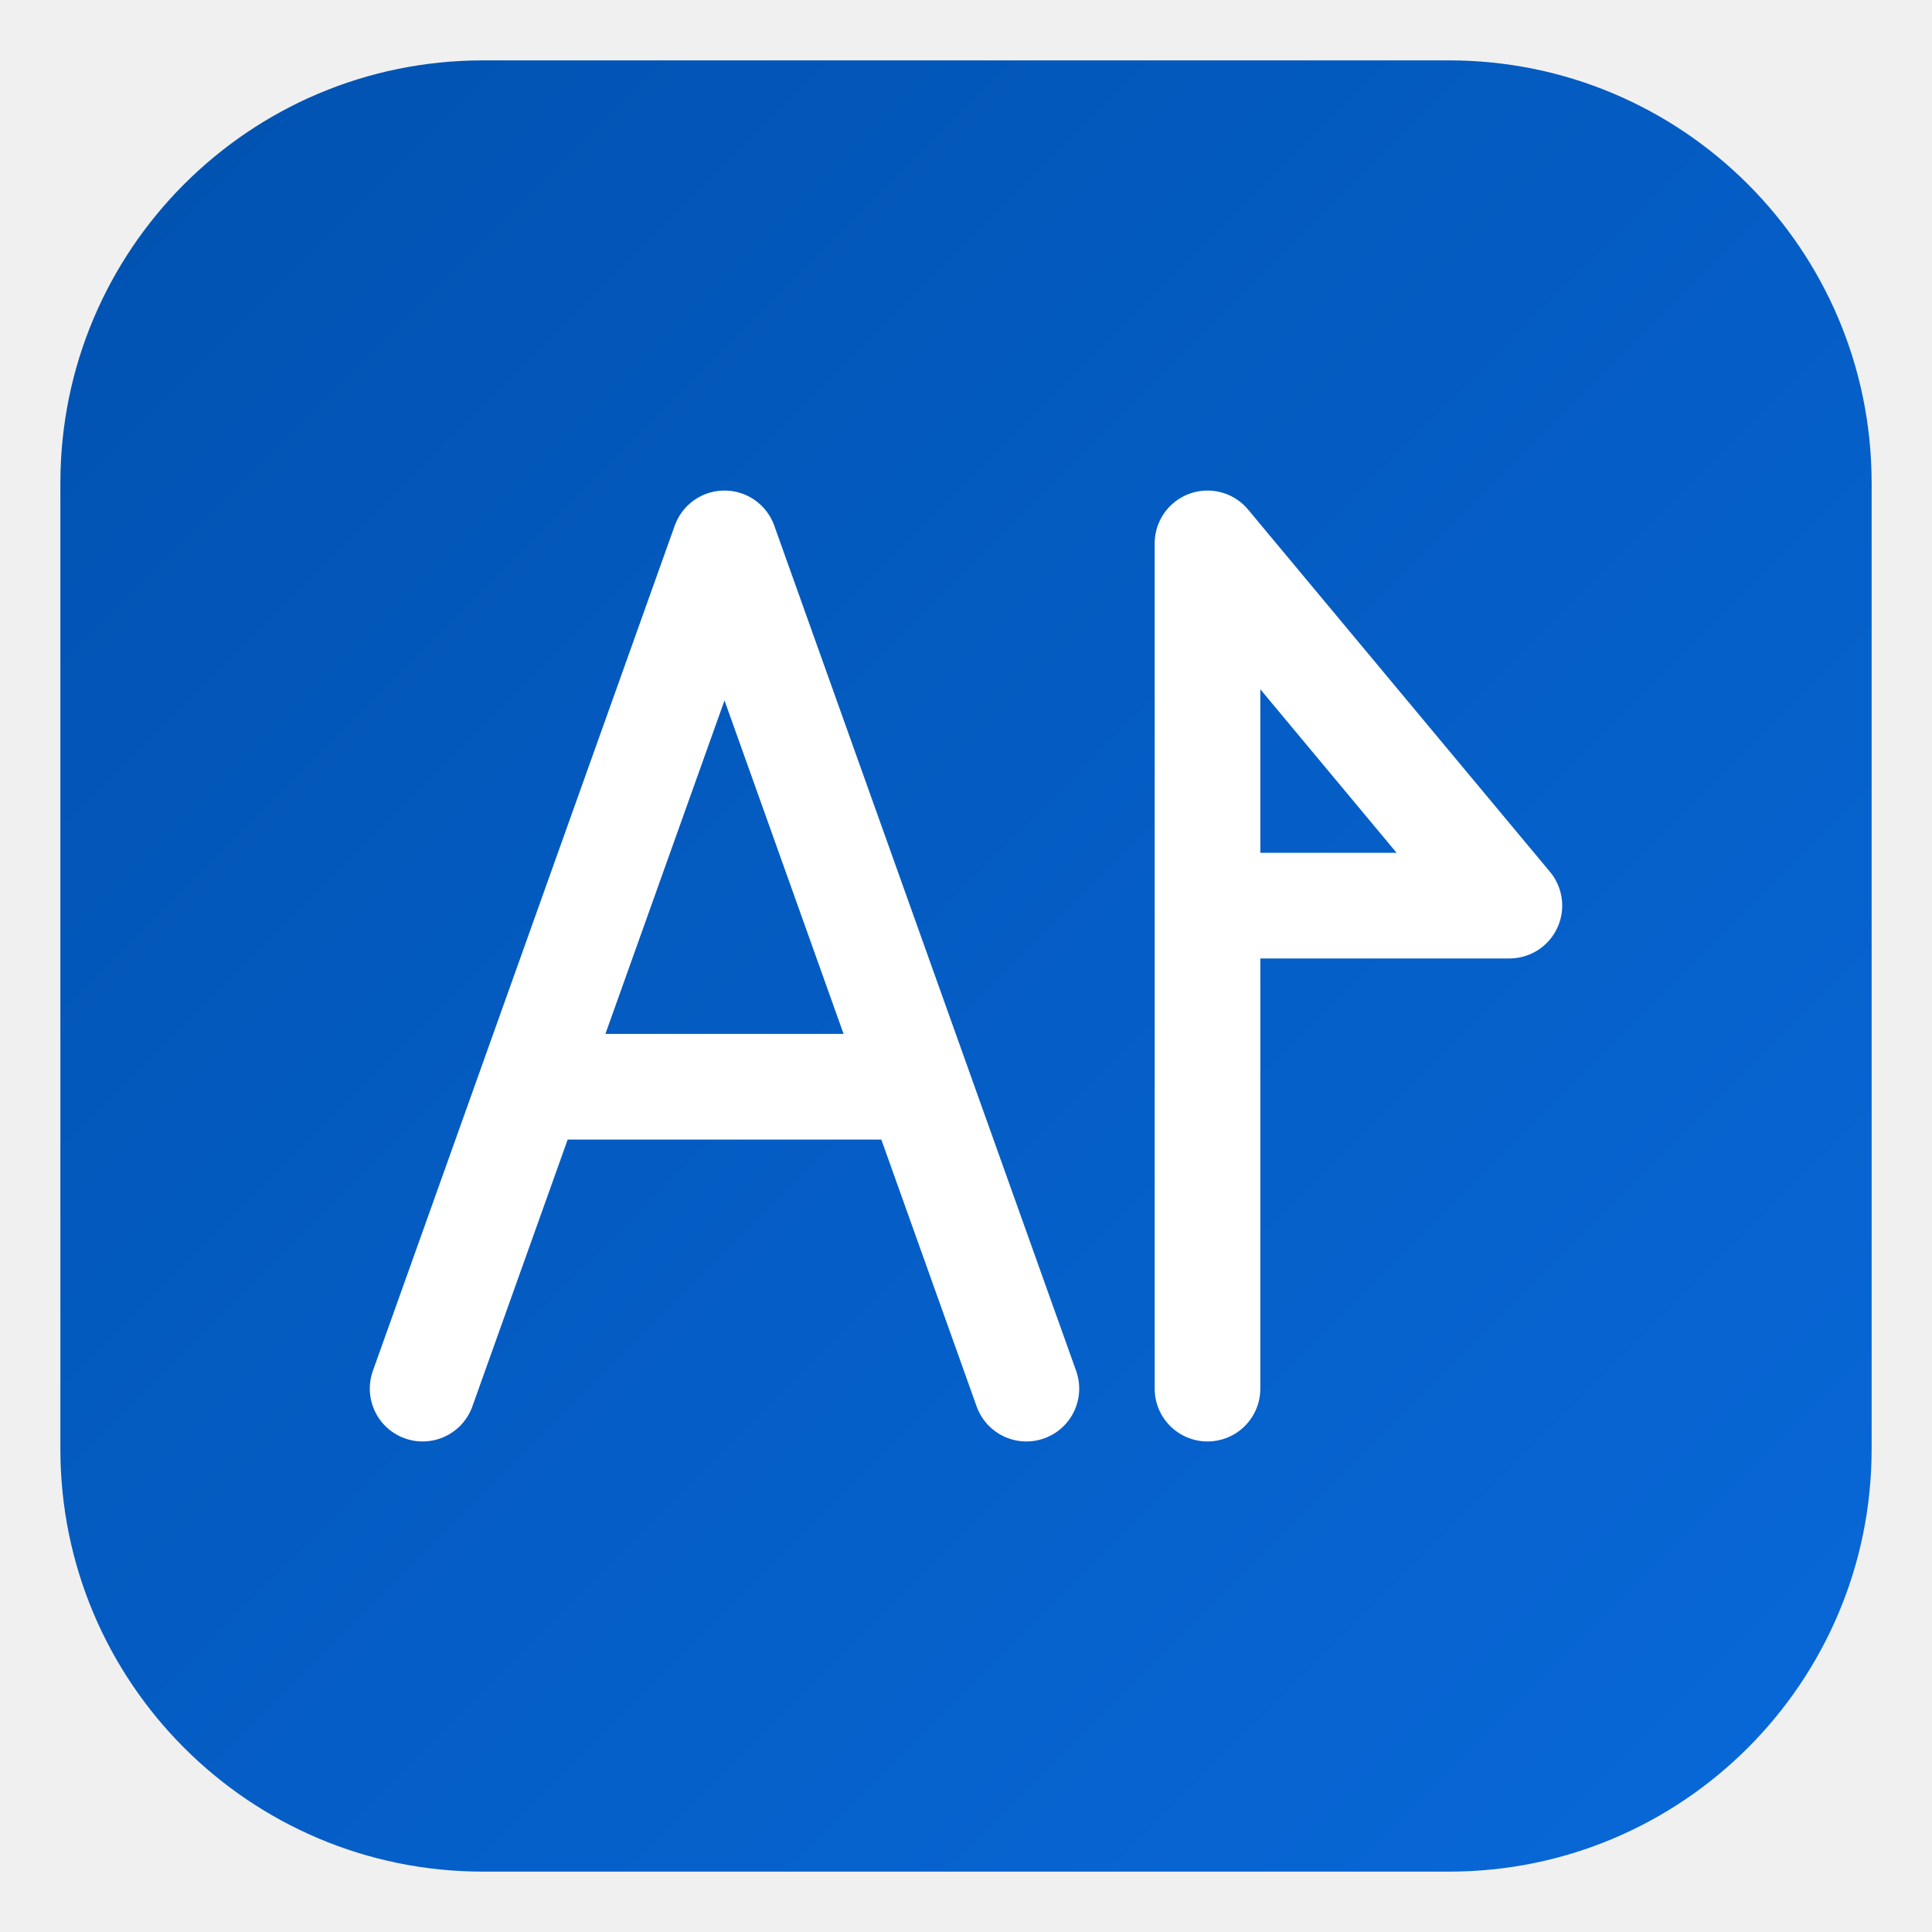
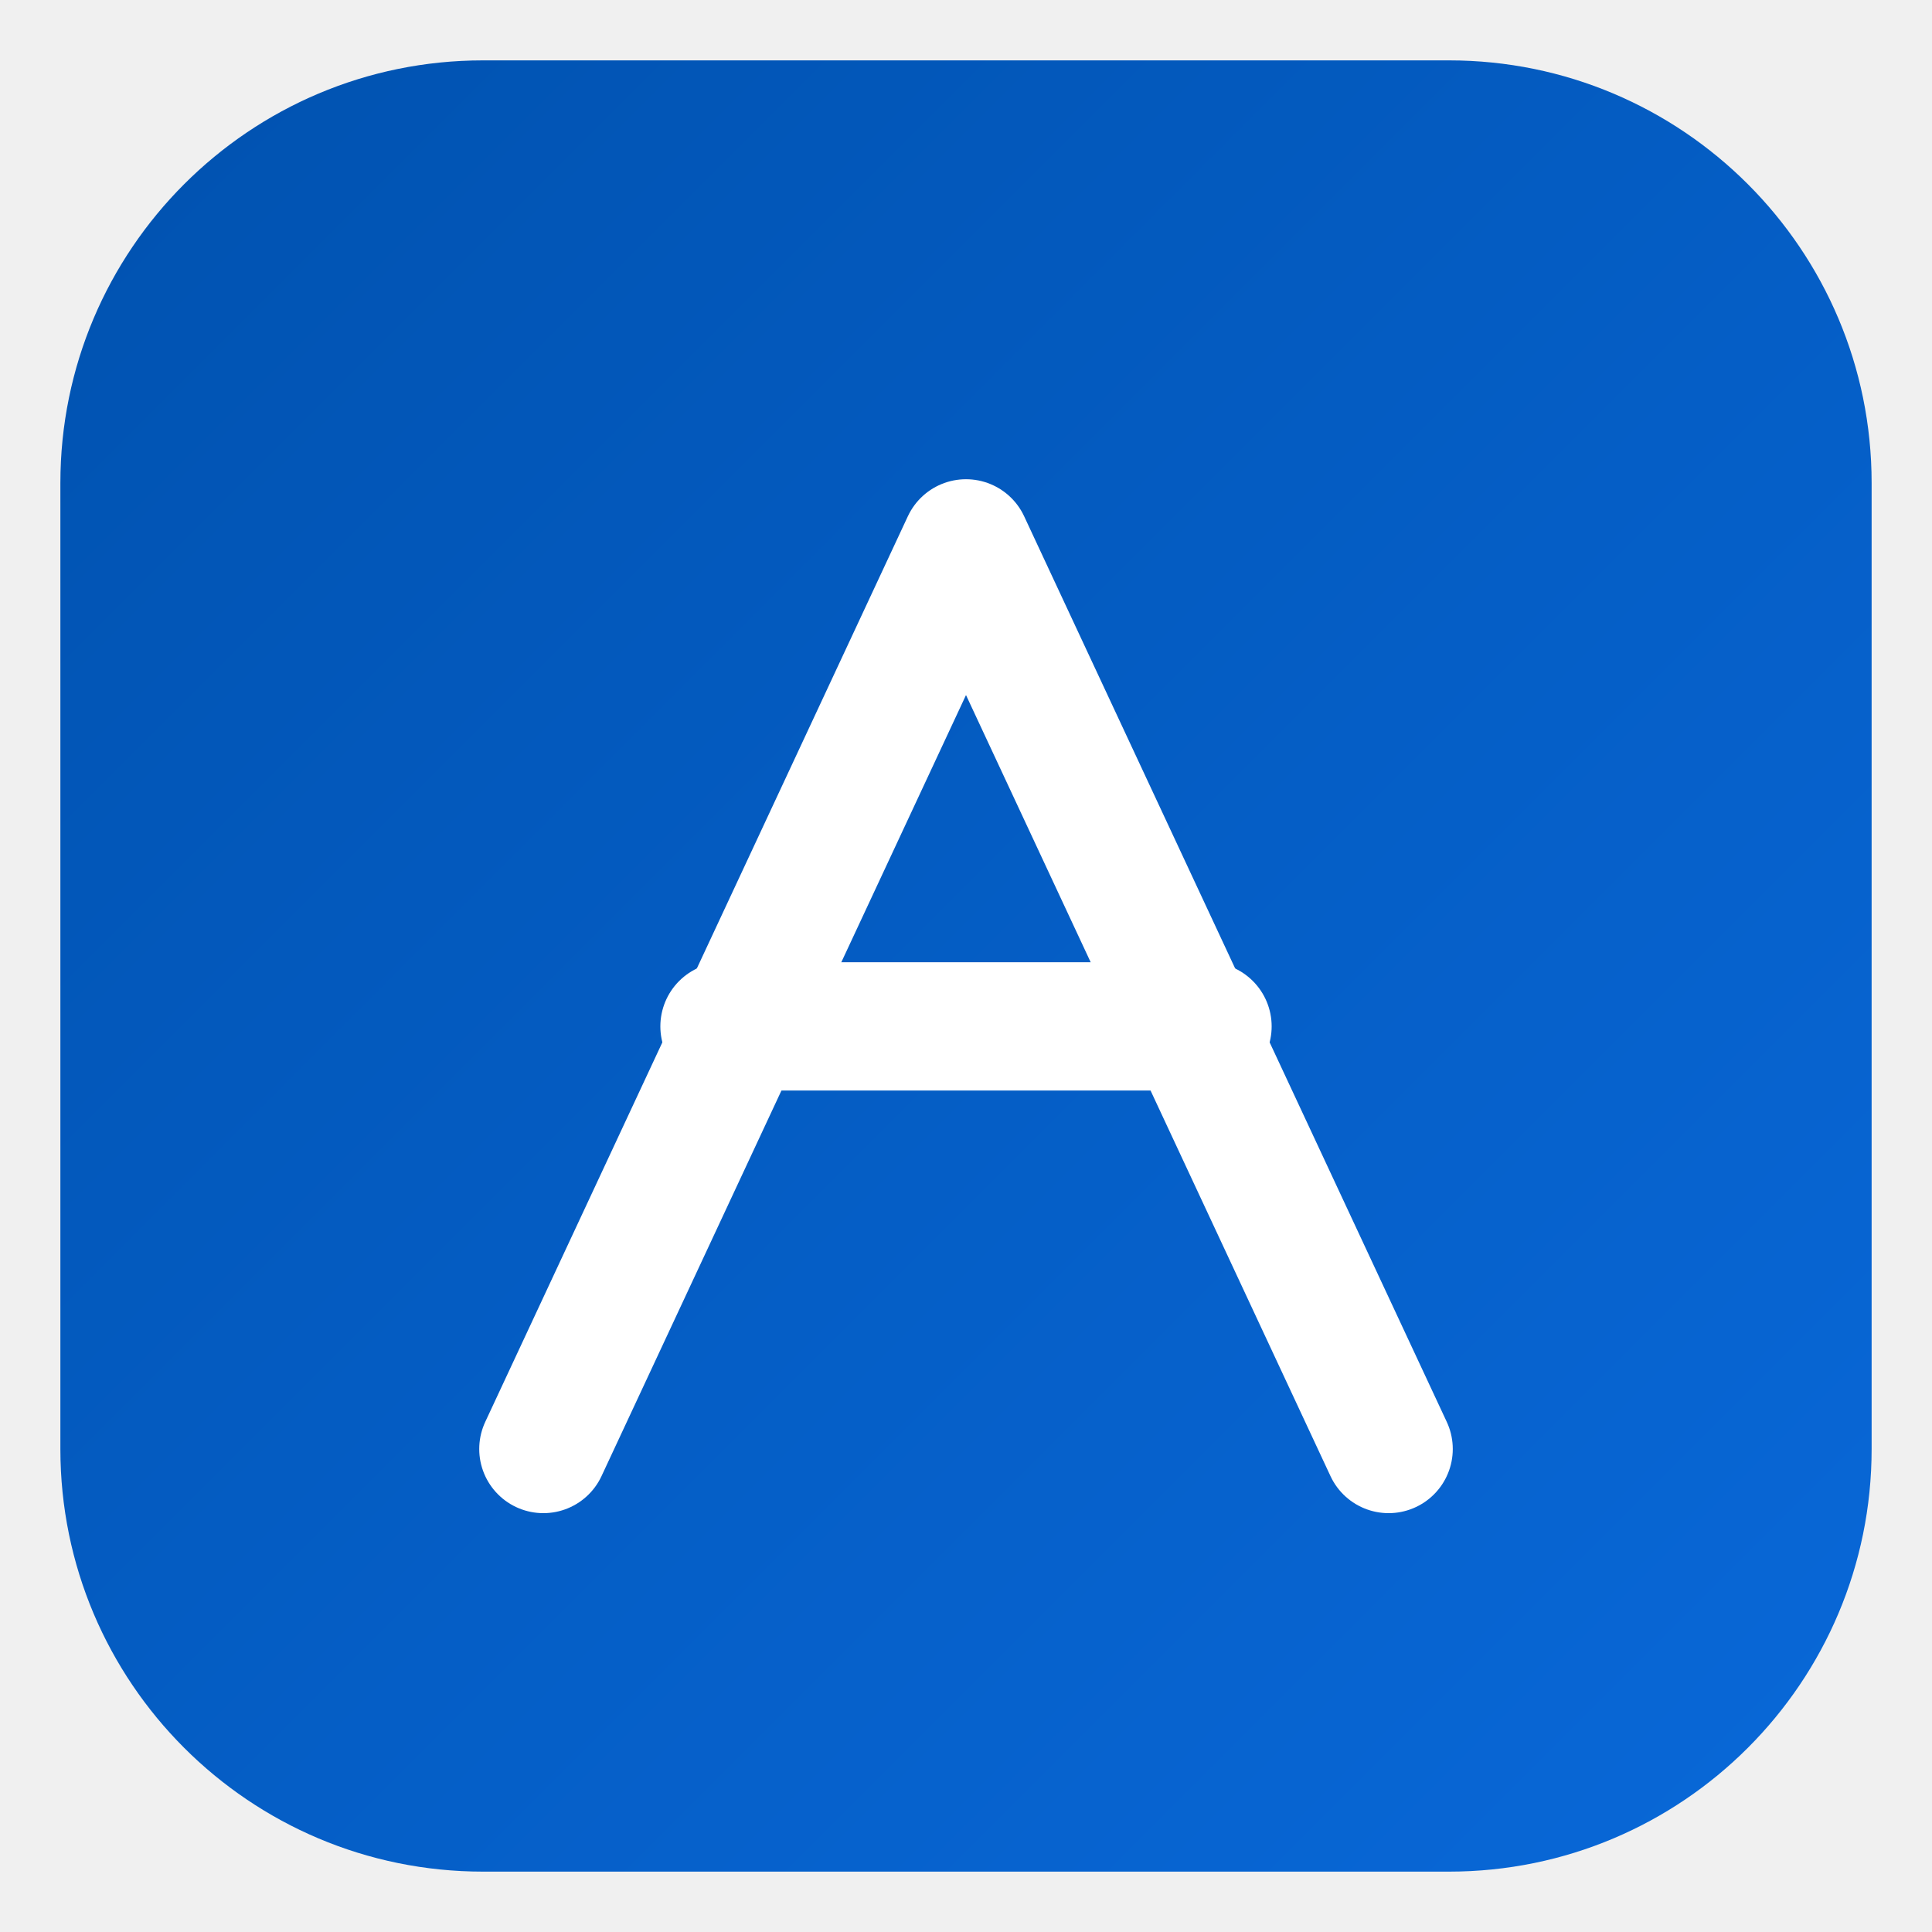
<svg xmlns="http://www.w3.org/2000/svg" viewBox="0 0 64 64">
  <defs>
    <linearGradient id="g" x1="0" y1="0" x2="64" y2="64" gradientUnits="userSpaceOnUse">
      <stop offset="0" stop-color="#0051ae" />
      <stop offset="1" stop-color="#0969da" />
    </linearGradient>
  </defs>
  <rect x="2" y="2" width="60" height="60" rx="14" fill="url(#g)" />
-   <g fill="none" stroke="#ffffff" stroke-width="3.5" stroke-linecap="round" stroke-linejoin="round">
-     <path d="M14 46 L24 18 L34 46" />
-     <path d="M18 36 L30 36" />
-     <path d="M40 46 L40 18 L50 30 L40 30" />
+   <g fill="none" stroke="#ffffff" stroke-width="4.25" stroke-linecap="round" stroke-linejoin="round">
+     <path d="M18 48 L32 18 L46 48" />
+     <path d="M24 34 L40 34" />
  </g>
</svg>
